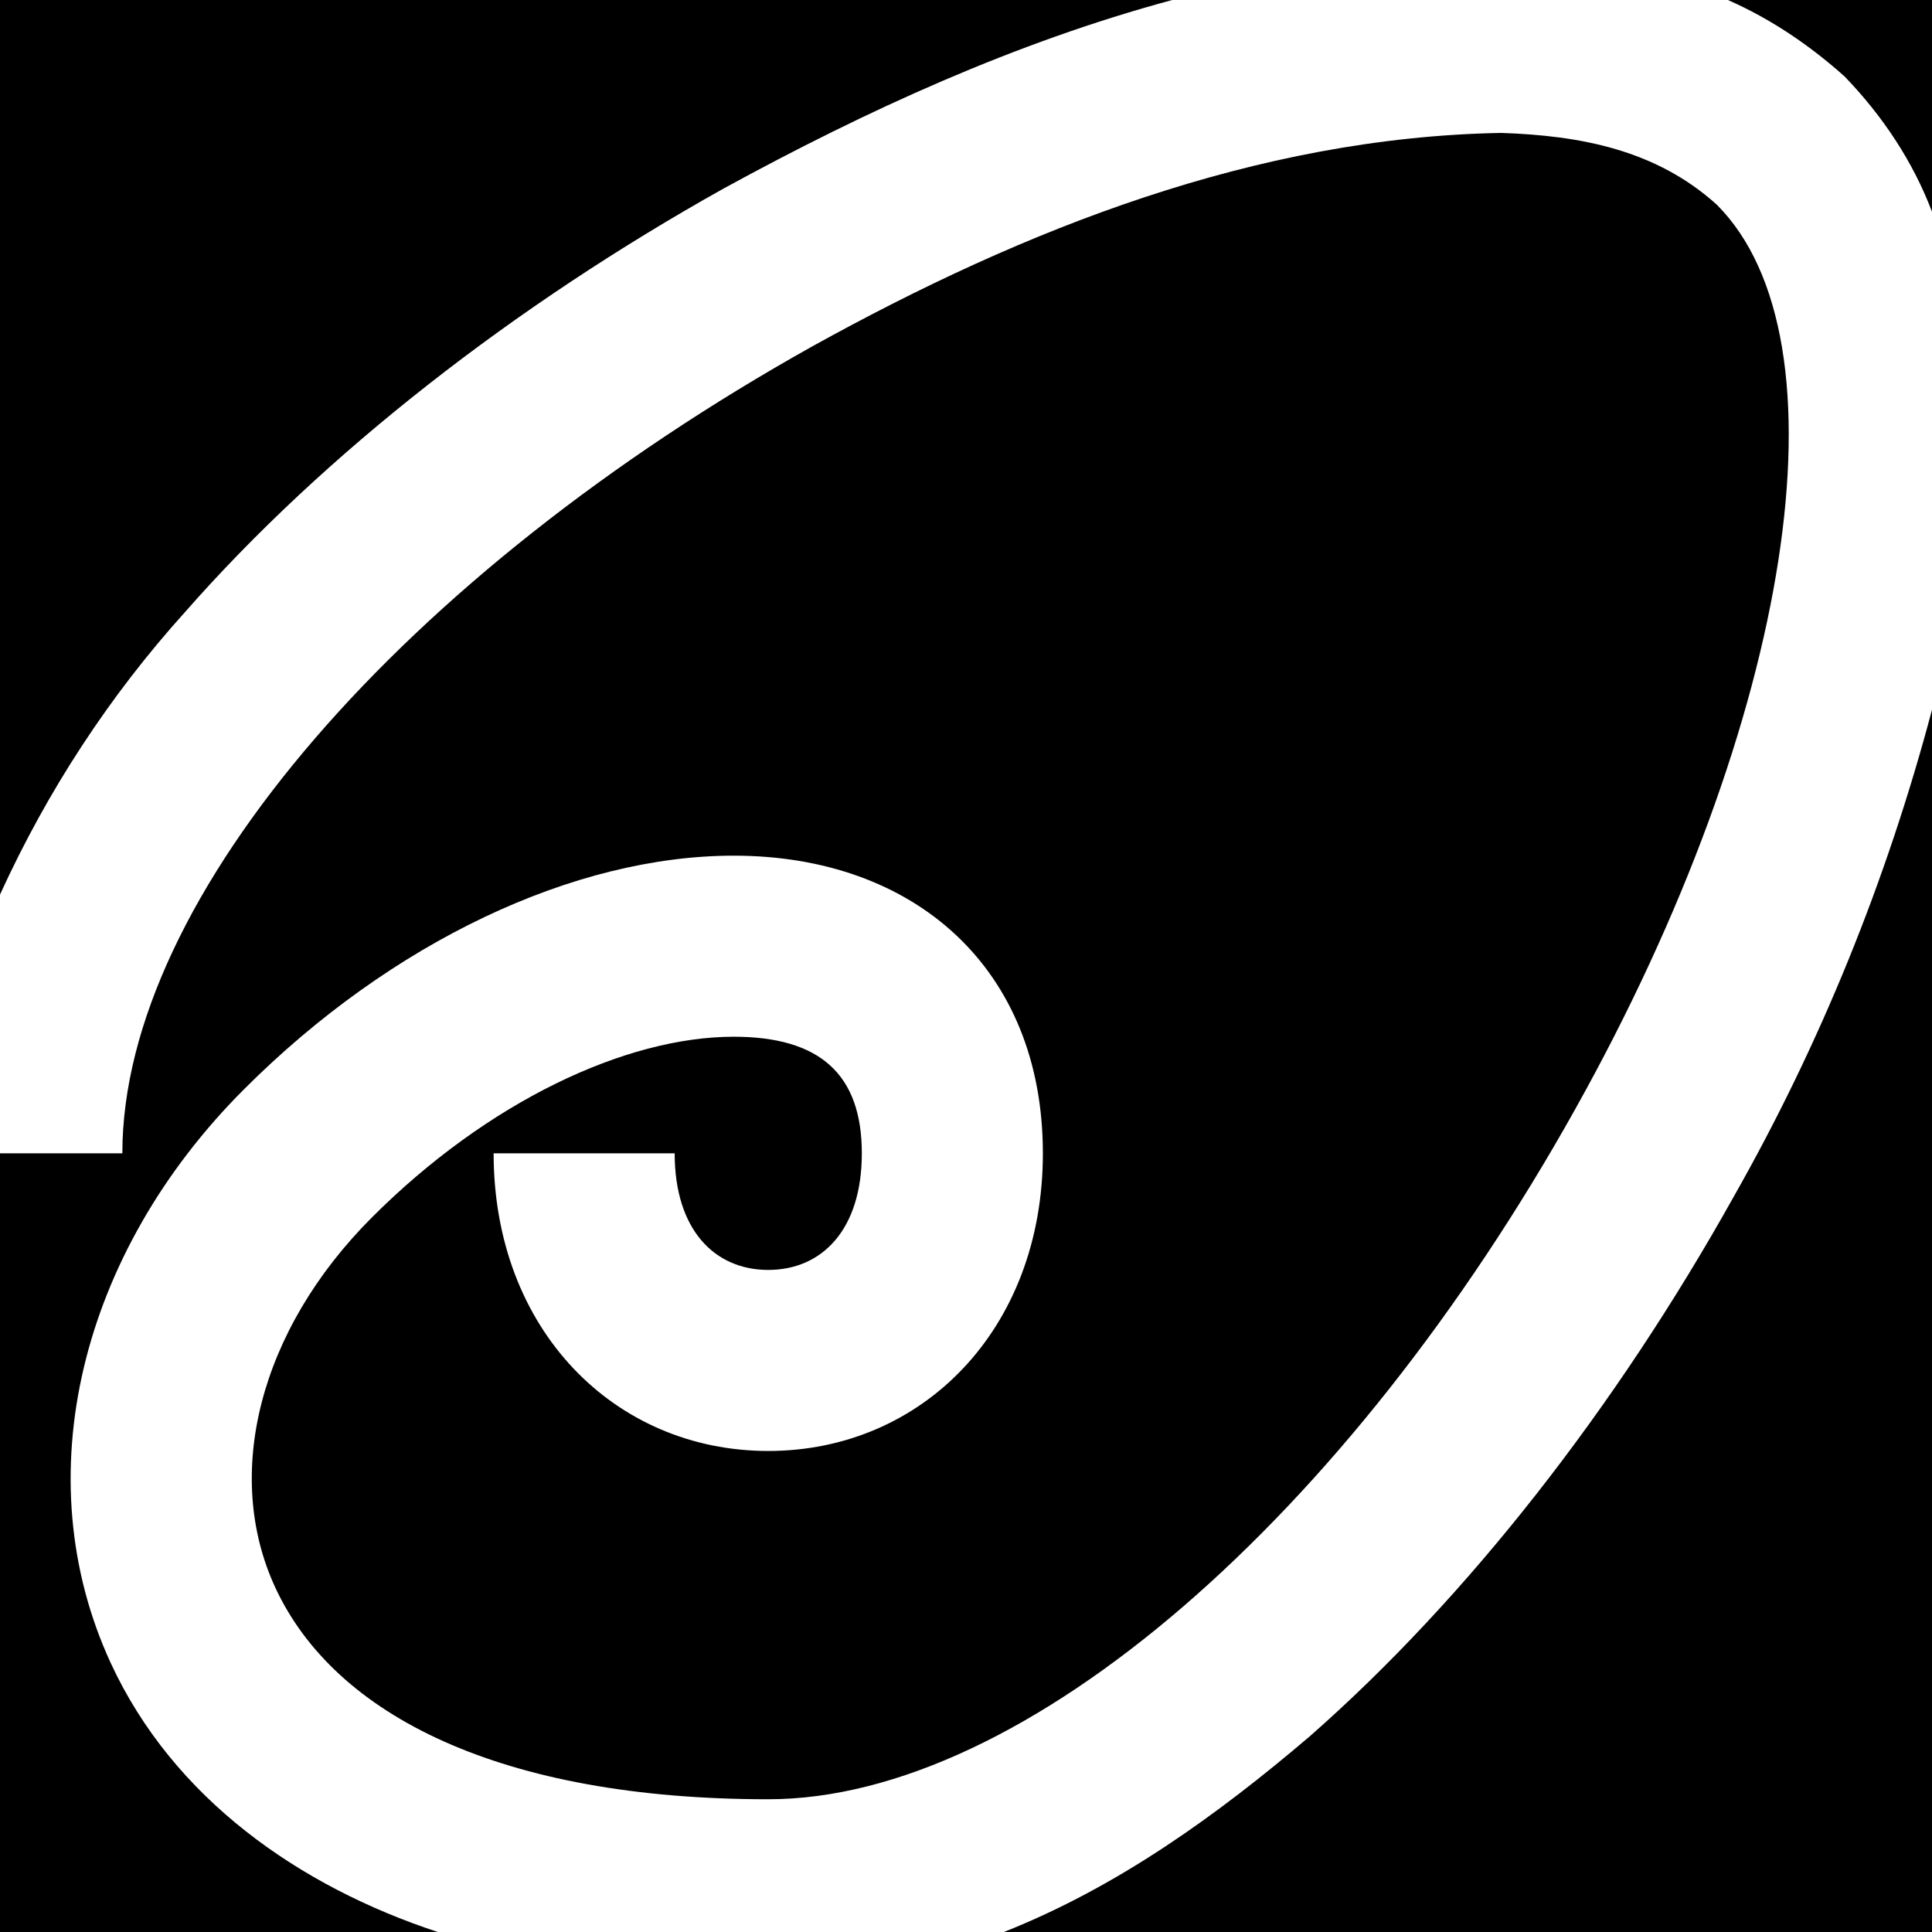
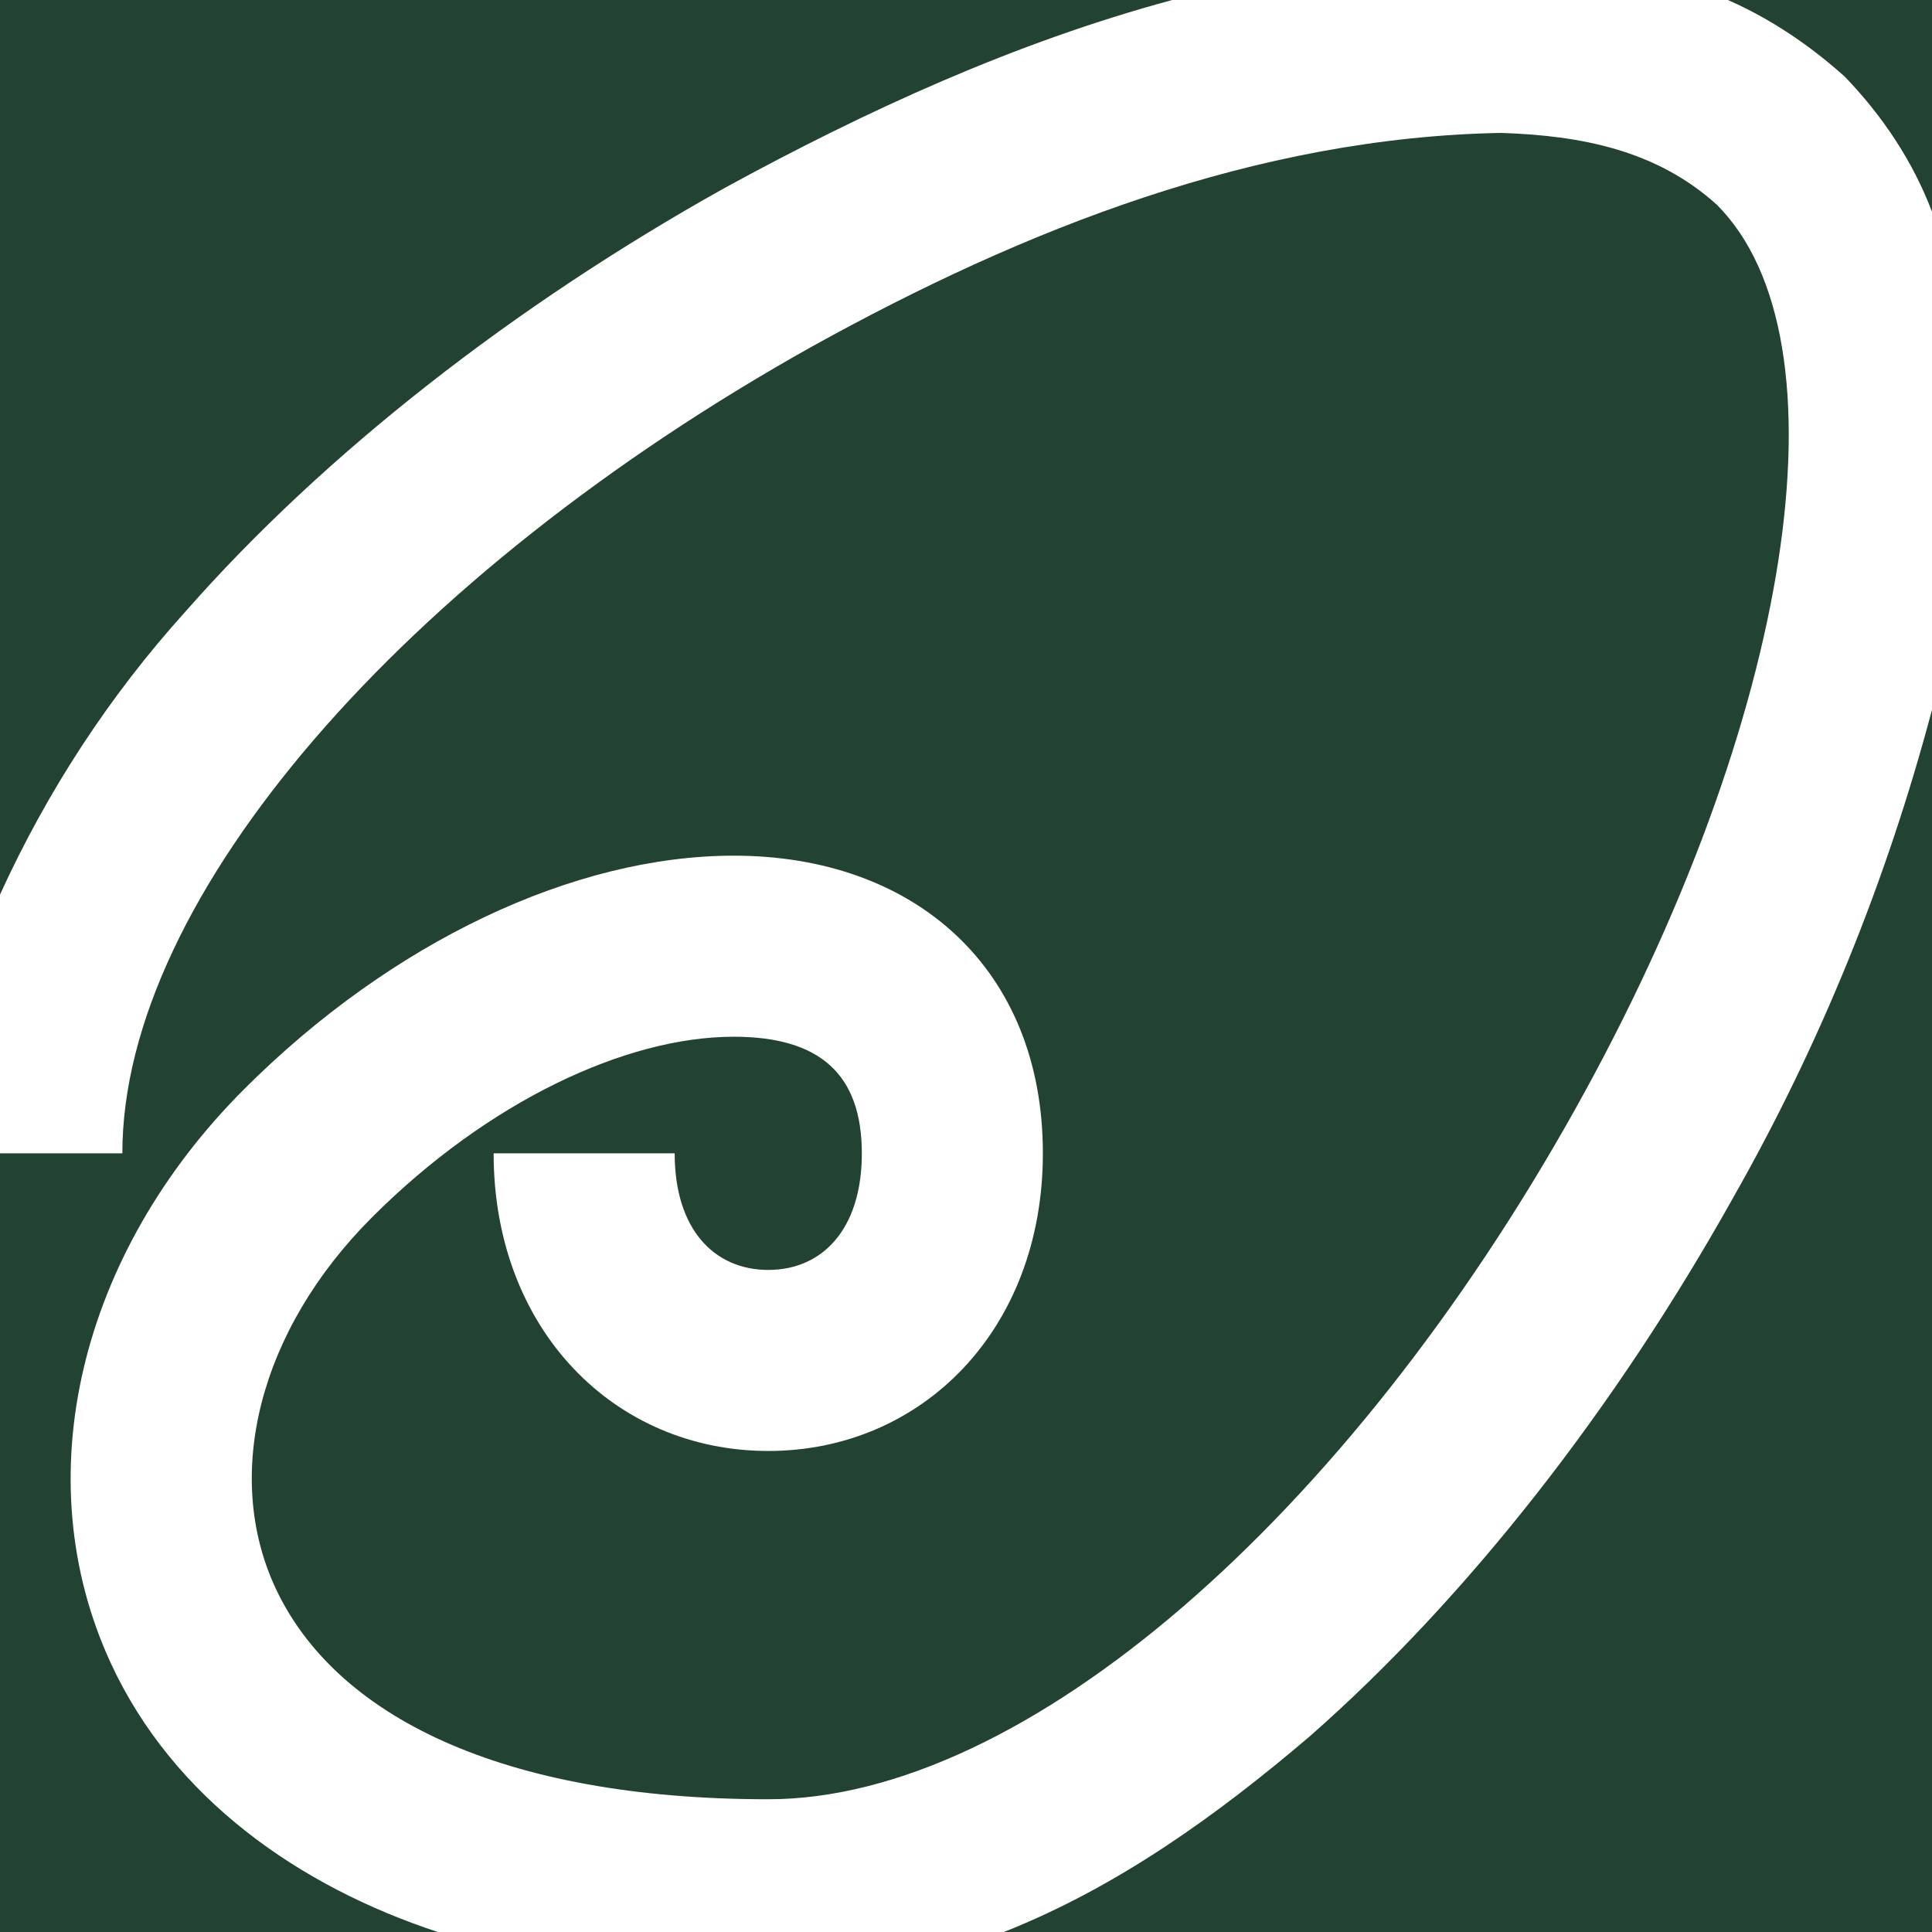
<svg xmlns="http://www.w3.org/2000/svg" version="1.1" x="0" y="0" width="100" height="100" viewBox="0, 0, 100, 100">
  <g id="Layer_1">
-     <path d="M77.697,6.88 C81.814,7.016 85.726,7.76 88.862,10.596 C95.808,17.543 92.851,37.157 81.533,57.41 C69.768,78.465 53.077,93.129 39.765,93.129 C25.953,93.129 17.312,88.808 14.24,82.152 C11.558,76.34 13.392,68.872 19.255,63.009 C25.241,57.022 32.385,53.661 37.978,53.661 C42.429,53.661 44.608,55.598 44.608,59.696 C44.608,63.66 42.537,65.731 39.765,65.731 C36.992,65.731 34.921,63.66 34.921,59.696 L25.55,59.696 C25.55,68.835 31.817,75.102 39.765,75.102 C47.712,75.102 53.979,68.835 53.979,59.696 C53.979,50.161 47.374,44.289 37.978,44.289 C29.724,44.289 20.274,48.736 12.629,56.382 C4.142,64.869 1.295,76.464 5.732,86.079 C8.971,93.088 15.486,97.639 22.661,100 L-0,100 L-0,59.696 L6.333,59.696 C6.333,46.382 20.997,29.69 42.05,17.925 C53.011,11.853 65.036,7.107 77.697,6.88 z M100,36.737 C97.66,45.555 94.225,54.042 89.714,61.981 C83.637,72.857 75.97,82.688 67.796,89.869 C63.001,93.956 57.857,97.663 51.961,100 L100,100 L100,36.737 z M60.675,-0 L-0,-0 L-0,46.304 C2.44,40.96 5.648,36.031 9.593,31.662 C16.774,23.488 26.604,15.821 37.479,9.744 C44.847,5.717 52.547,2.194 60.675,-0 z M100,-0 L89.435,-0 C91.657,0.975 93.683,2.351 95.488,3.969 C97.432,5.993 99,8.327 100,10.96 L100,-0 z" fill="#000000" />
+     <path d="M77.697,6.88 C81.814,7.016 85.726,7.76 88.862,10.596 C95.808,17.543 92.851,37.157 81.533,57.41 C69.768,78.465 53.077,93.129 39.765,93.129 C25.953,93.129 17.312,88.808 14.24,82.152 C11.558,76.34 13.392,68.872 19.255,63.009 C25.241,57.022 32.385,53.661 37.978,53.661 C42.429,53.661 44.608,55.598 44.608,59.696 C44.608,63.66 42.537,65.731 39.765,65.731 C36.992,65.731 34.921,63.66 34.921,59.696 L25.55,59.696 C25.55,68.835 31.817,75.102 39.765,75.102 C47.712,75.102 53.979,68.835 53.979,59.696 C53.979,50.161 47.374,44.289 37.978,44.289 C29.724,44.289 20.274,48.736 12.629,56.382 C4.142,64.869 1.295,76.464 5.732,86.079 C8.971,93.088 15.486,97.639 22.661,100 L-0,100 L-0,59.696 L6.333,59.696 C6.333,46.382 20.997,29.69 42.05,17.925 C53.011,11.853 65.036,7.107 77.697,6.88 z M100,36.737 C97.66,45.555 94.225,54.042 89.714,61.981 C83.637,72.857 75.97,82.688 67.796,89.869 C63.001,93.956 57.857,97.663 51.961,100 L100,100 L100,36.737 z M60.675,-0 L-0,-0 L-0,46.304 C2.44,40.96 5.648,36.031 9.593,31.662 C16.774,23.488 26.604,15.821 37.479,9.744 C44.847,5.717 52.547,2.194 60.675,-0 z M100,-0 L89.435,-0 C91.657,0.975 93.683,2.351 95.488,3.969 C97.432,5.993 99,8.327 100,10.96 L100,-0 z" fill="#224232" />
  </g>
</svg>
